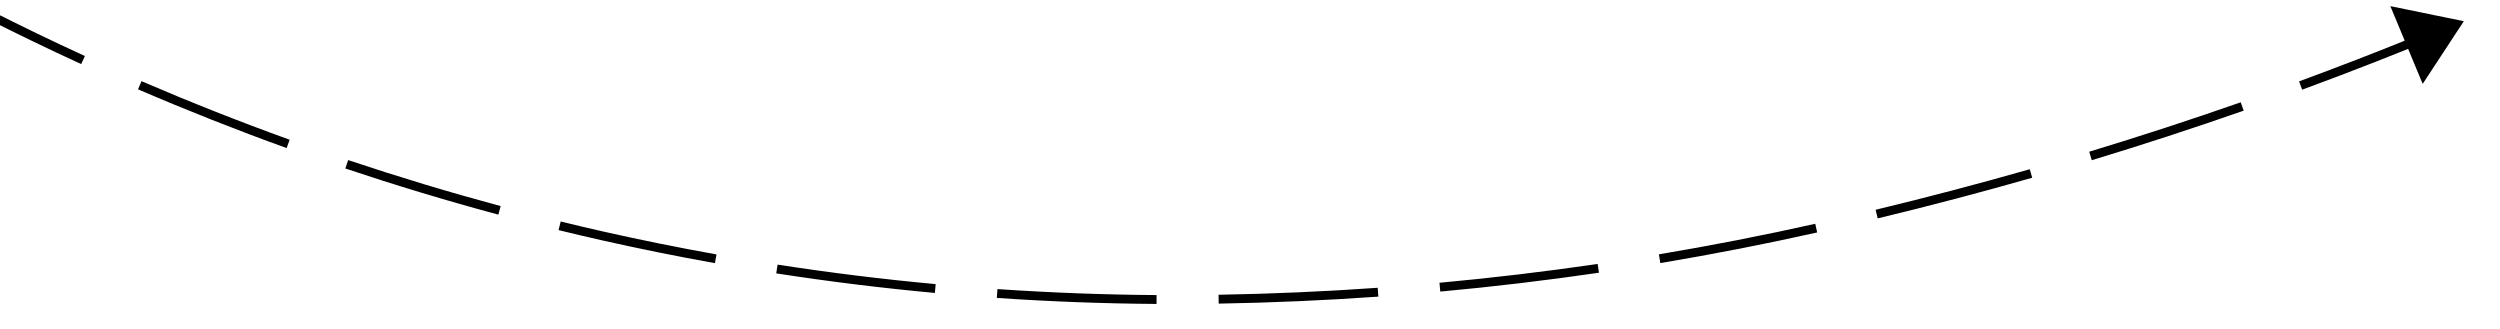
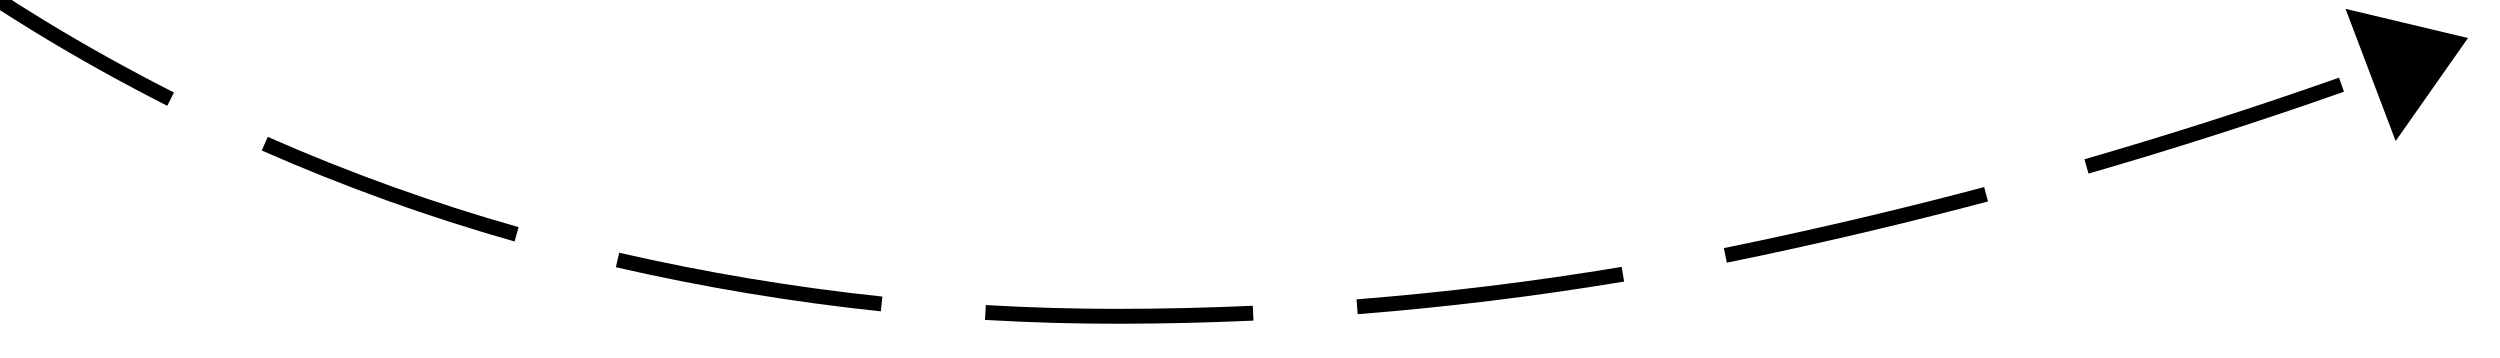
- <svg xmlns="http://www.w3.org/2000/svg" version="1.1" width="564px" height="74px" viewBox="1486 756  564 74">
-   <g transform="matrix(0.898794 0.4383711 -0.4383711 0.898794 526.5604 -694.7839 )">
-     <path d="M 961.099 697.833  C 950.964 691.42  940.892 684.907  930.886 678.296  L 929.783 679.964  C 939.801 686.583  949.883 693.103  960.029 699.523  L 961.099 697.833  Z M 1003.687 723.974  C 993.381 717.84  983.135 711.605  972.951 705.27  L 971.895 706.968  C 982.09 713.311  992.347 719.552  1002.664 725.693  L 1003.687 723.974  Z M 1046.975 748.94  C 1036.504 743.091  1026.092 737.138  1015.739 731.084  L 1014.729 732.81  C 1025.093 738.871  1035.517 744.83  1045.999 750.686  L 1046.975 748.94  Z M 1090.991 772.577  C 1080.322 767.105  1069.729 761.485  1059.216 755.718  L 1058.254 757.472  C 1068.783 763.247  1079.392 768.876  1090.079 774.357  L 1090.991 772.577  Z M 1135.876 794.512  C 1125.003 789.456  1114.201 784.25  1103.473 778.893  L 1102.58 780.683  C 1113.324 786.047  1124.143 791.262  1135.033 796.326  L 1135.876 794.512  Z M 1181.575 814.697  C 1170.515 810.065  1159.52 805.279  1148.593 800.342  L 1147.769 802.164  C 1158.713 807.11  1169.726 811.903  1180.803 816.542  L 1181.575 814.697  Z M 1228.024 833.08  C 1223.815 831.523  1219.618 829.935  1215.432 828.317  C 1208.433 825.616  1201.458 822.854  1194.508 820.031  L 1193.755 821.884  C 1200.716 824.711  1207.702 827.477  1214.711 830.183  C 1218.906 831.804  1223.112 833.395  1227.33 834.956  L 1228.024 833.08  Z M 1275.309 849.148  C 1263.86 845.597  1252.48 841.825  1241.176 837.835  L 1240.51 839.72  C 1251.838 843.72  1263.243 847.5  1274.717 851.058  L 1275.309 849.148  Z M 1323.388 862.657  C 1311.764 859.725  1300.199 856.569  1288.697 853.19  L 1288.133 855.109  C 1299.66 858.495  1311.25 861.658  1322.898 864.597  L 1323.388 862.657  Z M 1372.12 873.563  C 1370.154 873.182  1368.189 872.793  1366.225 872.395  C 1356.441 870.412  1346.689 868.272  1336.973 865.976  L 1336.513 867.923  C 1346.25 870.224  1356.023 872.368  1365.828 874.355  C 1367.797 874.754  1369.768 875.145  1371.74 875.527  L 1372.12 873.563  Z M 1421.432 881.328  C 1409.536 879.882  1397.678 878.135  1385.871 876.087  L 1385.529 878.058  C 1397.37 880.111  1409.261 881.863  1421.191 883.313  L 1421.432 881.328  Z M 1471.168 885.601  C 1459.2 884.996  1447.248 884.088  1435.326 882.877  L 1435.124 884.867  C 1447.08 886.081  1459.065 886.992  1471.067 887.598  L 1471.168 885.601  Z M 1521.077 886.331  C 1517.027 886.428  1512.976 886.485  1508.925 886.5  C 1500.994 886.523  1493.064 886.412  1485.136 886.168  L 1485.075 888.167  C 1493.025 888.412  1500.978 888.523  1508.932 888.5  C 1512.997 888.485  1517.061 888.428  1521.125 888.33  L 1521.077 886.331  Z M 1570.871 883.053  C 1558.959 884.338  1547.012 885.264  1535.044 885.832  L 1535.139 887.83  C 1547.146 887.26  1559.134 886.33  1571.086 885.042  L 1570.871 883.053  Z M 1620.22 875.641  C 1608.456 877.912  1596.627 879.831  1584.749 881.393  L 1585.009 883.376  C 1596.928 881.808  1608.796 879.884  1620.599 877.604  L 1620.22 875.641  Z M 1668.765 864.096  C 1660.408 866.468  1652.001 868.653  1643.547 870.652  C 1640.341 871.404  1637.129 872.131  1633.911 872.83  L 1634.336 874.785  C 1637.565 874.083  1640.789 873.354  1644.006 872.598  C 1652.489 870.593  1660.926 868.4  1669.311 866.02  L 1668.765 864.096  Z M 1716.145 848.44  C 1704.94 852.68  1693.607 856.575  1682.163 860.12  L 1682.755 862.03  C 1694.238 858.473  1705.609 854.565  1716.853 850.311  L 1716.145 848.44  Z M 1762.023 828.814  C 1751.219 833.99  1740.258 838.835  1729.157 843.34  L 1729.909 845.193  C 1741.048 840.672  1752.046 835.812  1762.887 830.617  L 1762.023 828.814  Z M 1806.136 805.468  C 1795.764 811.468  1785.232 817.188  1774.553 822.623  L 1775.46 824.405  C 1786.171 818.954  1796.734 813.217  1807.138 807.199  L 1806.136 805.468  Z M 1848.381 778.882  C 1838.484 785.638  1828.408 792.127  1818.163 798.342  L 1819.2 800.052  C 1829.476 793.819  1839.582 787.31  1849.508 780.534  L 1848.381 778.882  Z M 1888.527 749.223  C 1879.161 756.697  1869.596 763.919  1859.843 770.88  L 1861.005 772.508  C 1870.787 765.526  1880.381 758.283  1889.774 750.786  L 1888.527 749.223  Z M 1926.625 716.943  C 1917.709 724.954  1908.626 732.777  1899.382 740.408  L 1900.656 741.951  C 1909.921 734.302  1919.025 726.46  1927.962 718.43  L 1926.625 716.943  Z M 1962.786 682.506  C 1954.349 691.021  1945.736 699.358  1936.951 707.513  L 1938.311 708.979  C 1947.117 700.805  1955.751 692.448  1964.207 683.914  L 1962.786 682.506  Z M 1991.285 652.319  C 1985.147 659.143  1978.9 665.869  1972.547 672.493  L 1973.99 673.877  C 1982.307 665.206  1990.441 656.363  1998.387 647.352  L 1991.285 652.319  Z M 919.241 670.538  C 909.285 663.85  899.396 657.064  889.574 650.181  L 888.426 651.819  C 898.259 658.709  908.159 665.503  918.126 672.198  L 919.241 670.538  Z M 1997.86 660.783  L 2000 644  L 1983.614 648.212  L 1997.86 660.783  Z " fill-rule="nonzero" fill="#000000" stroke="none" />
+ <svg xmlns="http://www.w3.org/2000/svg" version="1.1" width="336px" height="48px" viewBox="848 476  336 48">
+   <g transform="matrix(-0.8386706 -0.544639 0.544639 -0.8386706 1595.77 1472.689 )">
+     <path d="M 1417.488 531.41  C 1426.921 538.806  1436.196 546.399  1445.309 554.186  L 1446.608 552.665  C 1437.474 544.861  1428.177 537.249  1418.722 529.836  L 1417.488 531.41  Z M 1377.217 501.918  C 1384.361 506.716  1391.394 511.679  1398.308 516.804  C 1401.022 518.81  1403.724 520.833  1406.413 522.872  L 1407.622 521.278  C 1404.926 519.235  1402.218 517.207  1399.498 515.196  C 1392.559 510.054  1385.502 505.073  1378.332 500.257  L 1377.217 501.918  Z M 1334.593 475.984  C 1345.096 481.745  1355.41 487.845  1365.519 494.272  L 1366.592 492.585  C 1356.447 486.134  1346.096 480.013  1335.555 474.23  L 1334.593 475.984  Z M 1289.689 454.322  C 1299.013 458.118  1308.181 462.288  1317.169 466.822  C 1318.87 467.678  1320.566 468.543  1322.258 469.416  L 1323.176 467.639  C 1321.478 466.763  1319.776 465.895  1318.069 465.036  C 1309.033 460.478  1299.817 456.285  1290.443 452.469  L 1289.689 454.322  Z M 1242.39 438.641  C 1253.978 441.644  1265.414 445.201  1276.662 449.299  L 1277.346 447.42  C 1266.039 443.3  1254.541 439.724  1242.892 436.705  L 1242.39 438.641  Z M 1193.326 430.347  C 1205.25 431.291  1217.102 432.994  1228.809 435.446  L 1229.219 433.489  C 1217.429 431.019  1205.492 429.304  1193.483 428.353  L 1193.326 430.347  Z M 1143.587 430.936  C 1150.212 430.224  1156.861 429.768  1163.52 429.571  C 1168.812 429.428  1174.106 429.435  1179.397 429.591  L 1179.456 427.592  C 1174.126 427.435  1168.794 427.428  1163.464 427.572  C 1156.752 427.771  1150.05 428.23  1143.374 428.947  L 1143.587 430.936  Z M 1094.884 440.988  C 1106.308 437.454  1117.965 434.718  1129.768 432.8  L 1129.447 430.825  C 1117.552 432.758  1105.806 435.516  1094.293 439.077  L 1094.884 440.988  Z M 1048.802 459.79  C 1059.463 454.363  1070.441 449.579  1081.675 445.465  L 1080.987 443.587  C 1069.678 447.729  1058.627 452.544  1047.894 458.008  L 1048.802 459.79  Z M 1006.375 485.869  C 1011.232 482.395  1016.163 479.027  1021.165 475.766  C 1026.188 472.494  1031.308 469.372  1036.518 466.407  L 1035.529 464.669  C 1030.284 467.654  1025.13 470.796  1020.073 474.091  C 1015.047 477.367  1010.092 480.752  1005.211 484.242  L 1006.375 485.869  Z M 967.643 517.251  C 976.476 509.168  985.655 501.472  995.154 494.183  L 993.936 492.596  C 984.391 499.92  975.168 507.654  966.293 515.775  L 967.643 517.251  Z M 932.625 552.784  C 939.598 545.081  946.762 537.553  954.11 530.207  C 955.233 529.082  956.363 527.963  957.5 526.851  L 956.101 525.422  C 954.959 526.539  953.824 527.663  952.695 528.793  C 945.324 536.162  938.137 543.714  931.142 551.442  L 932.625 552.784  Z M 900.635 591.09  C 907.942 581.594  915.52 572.311  923.361 563.251  L 921.849 561.942  C 913.983 571.031  906.38 580.344  899.05 589.87  L 900.635 591.09  Z M 1455.865 563.357  C 1464.849 571.292  1473.665 579.415  1482.307 587.721  L 1483.693 586.279  C 1475.031 577.953  1466.194 569.811  1457.189 561.858  L 1455.865 563.357  Z M 889.613 588.092  L 889 605  L 904.938 599.323  L 889.613 588.092  Z " fill-rule="nonzero" fill="#000000" stroke="none" />
  </g>
</svg>
